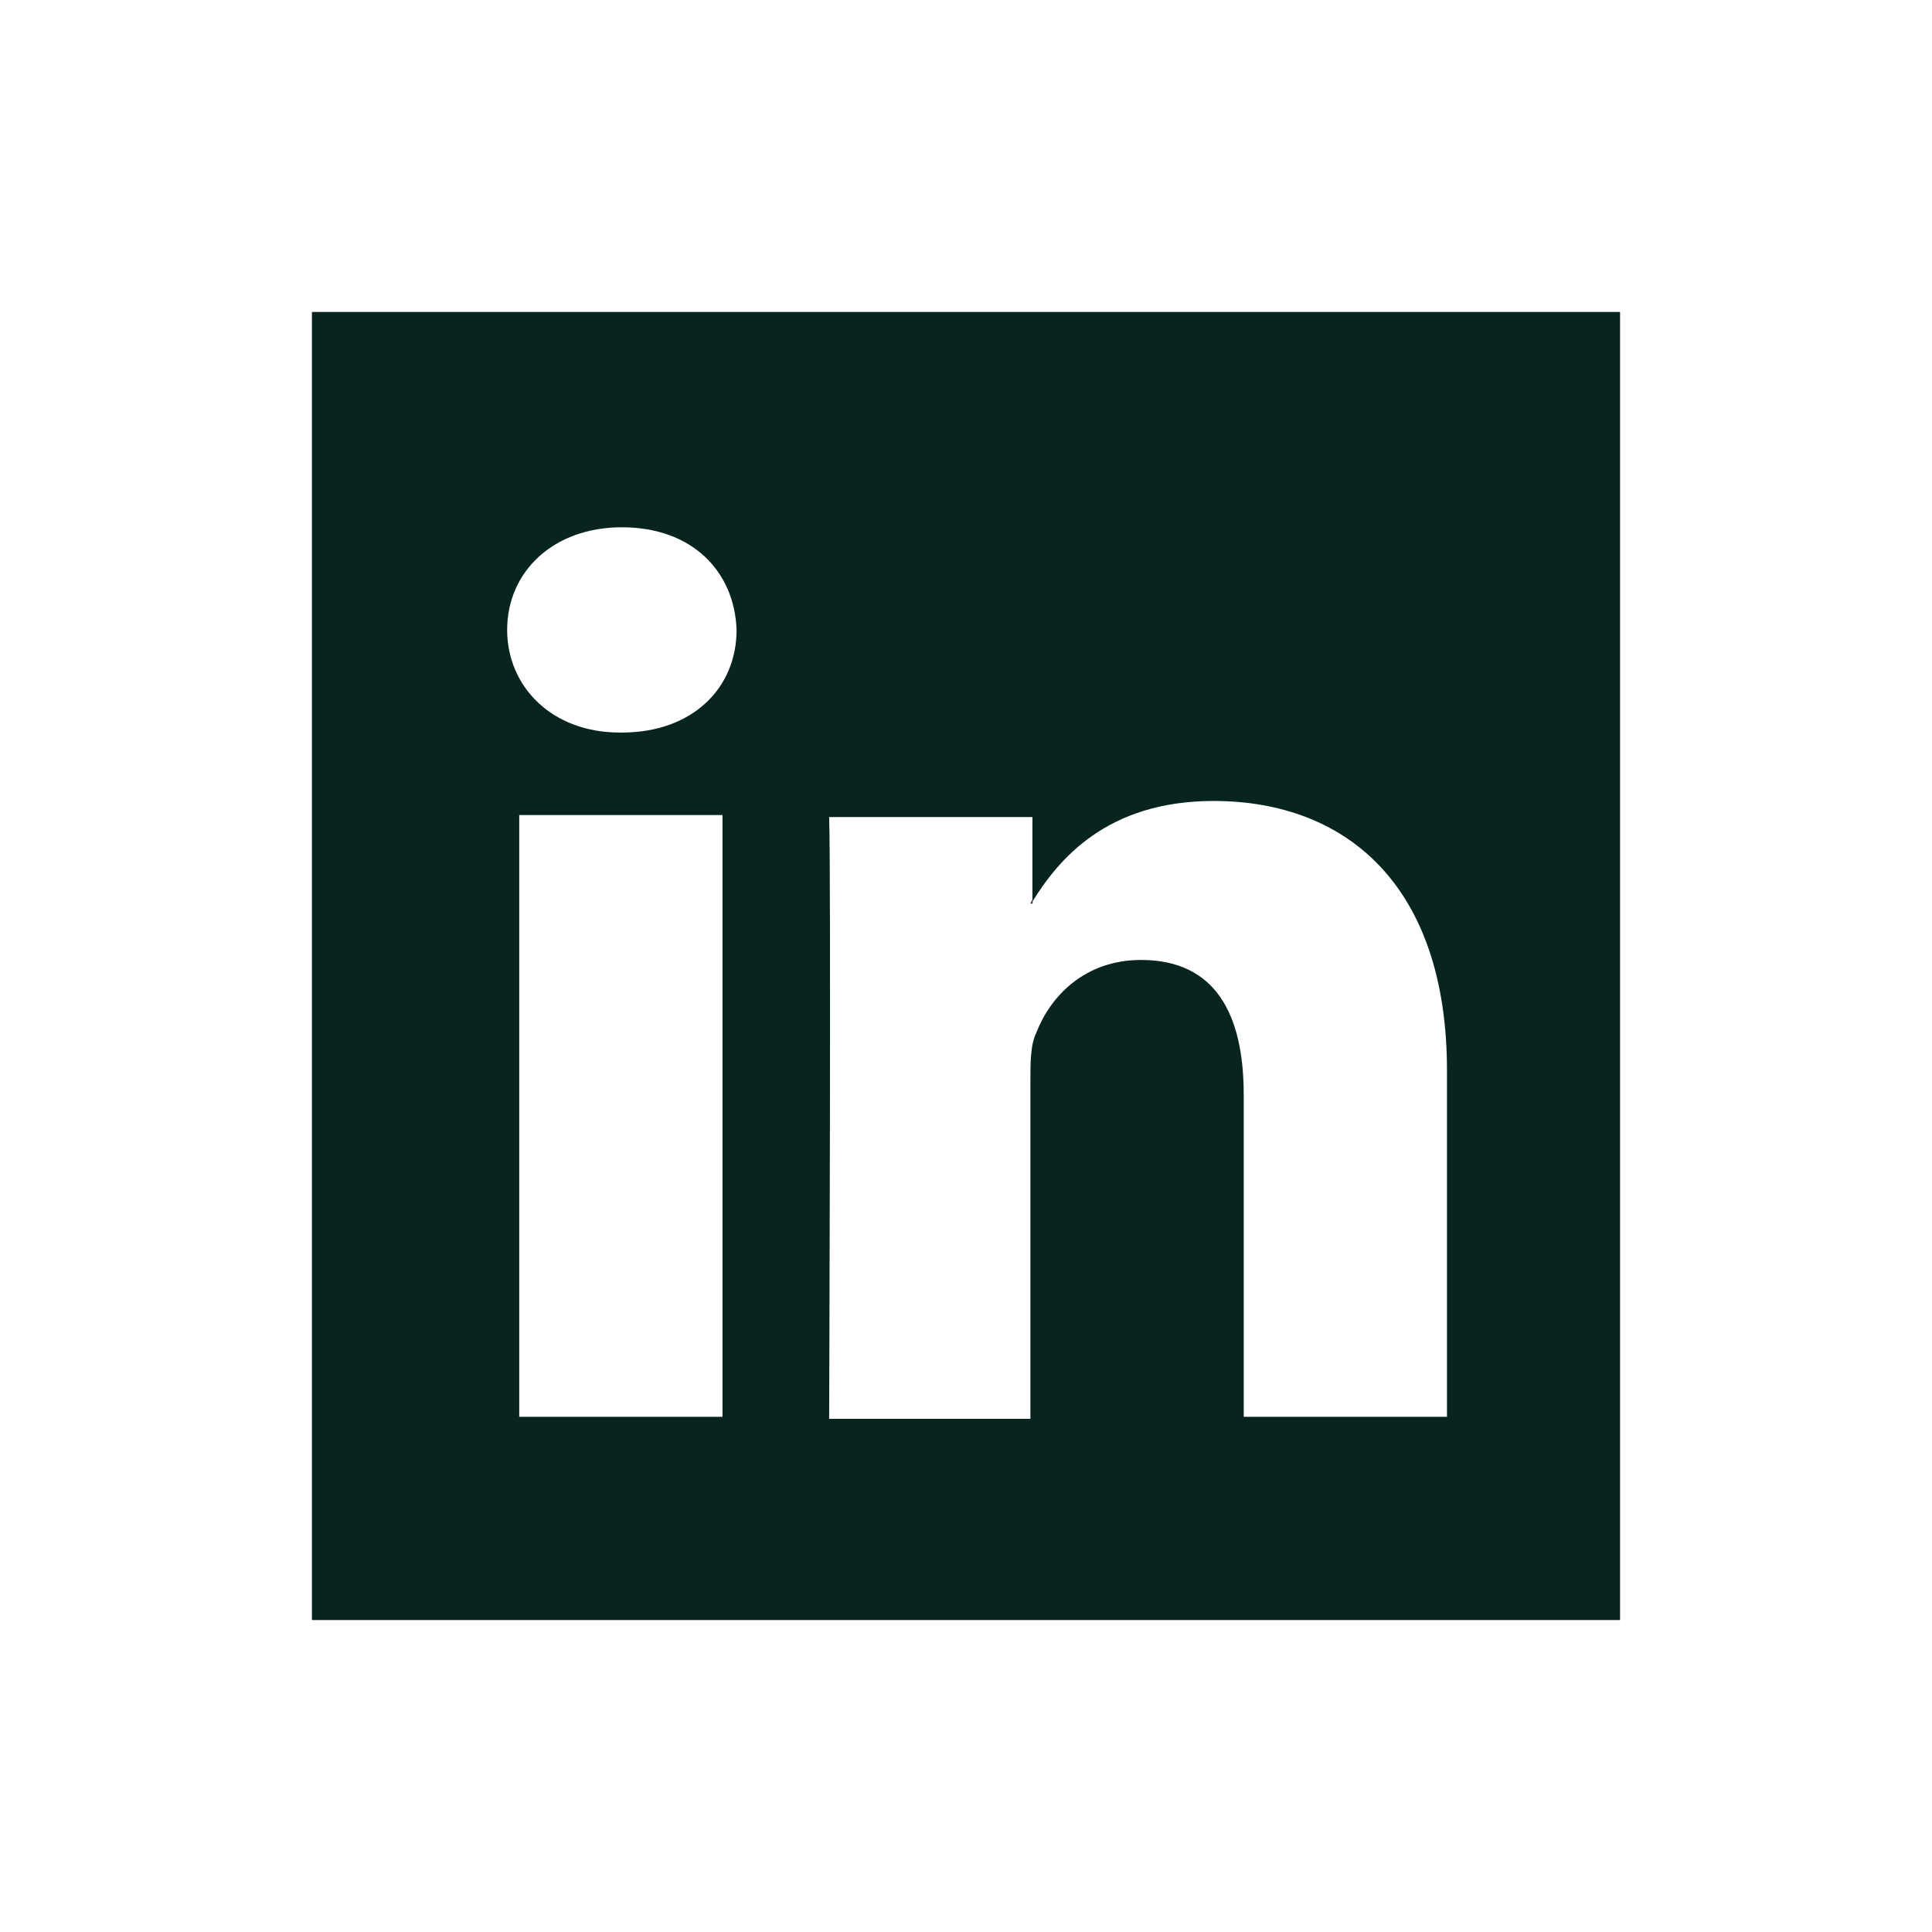
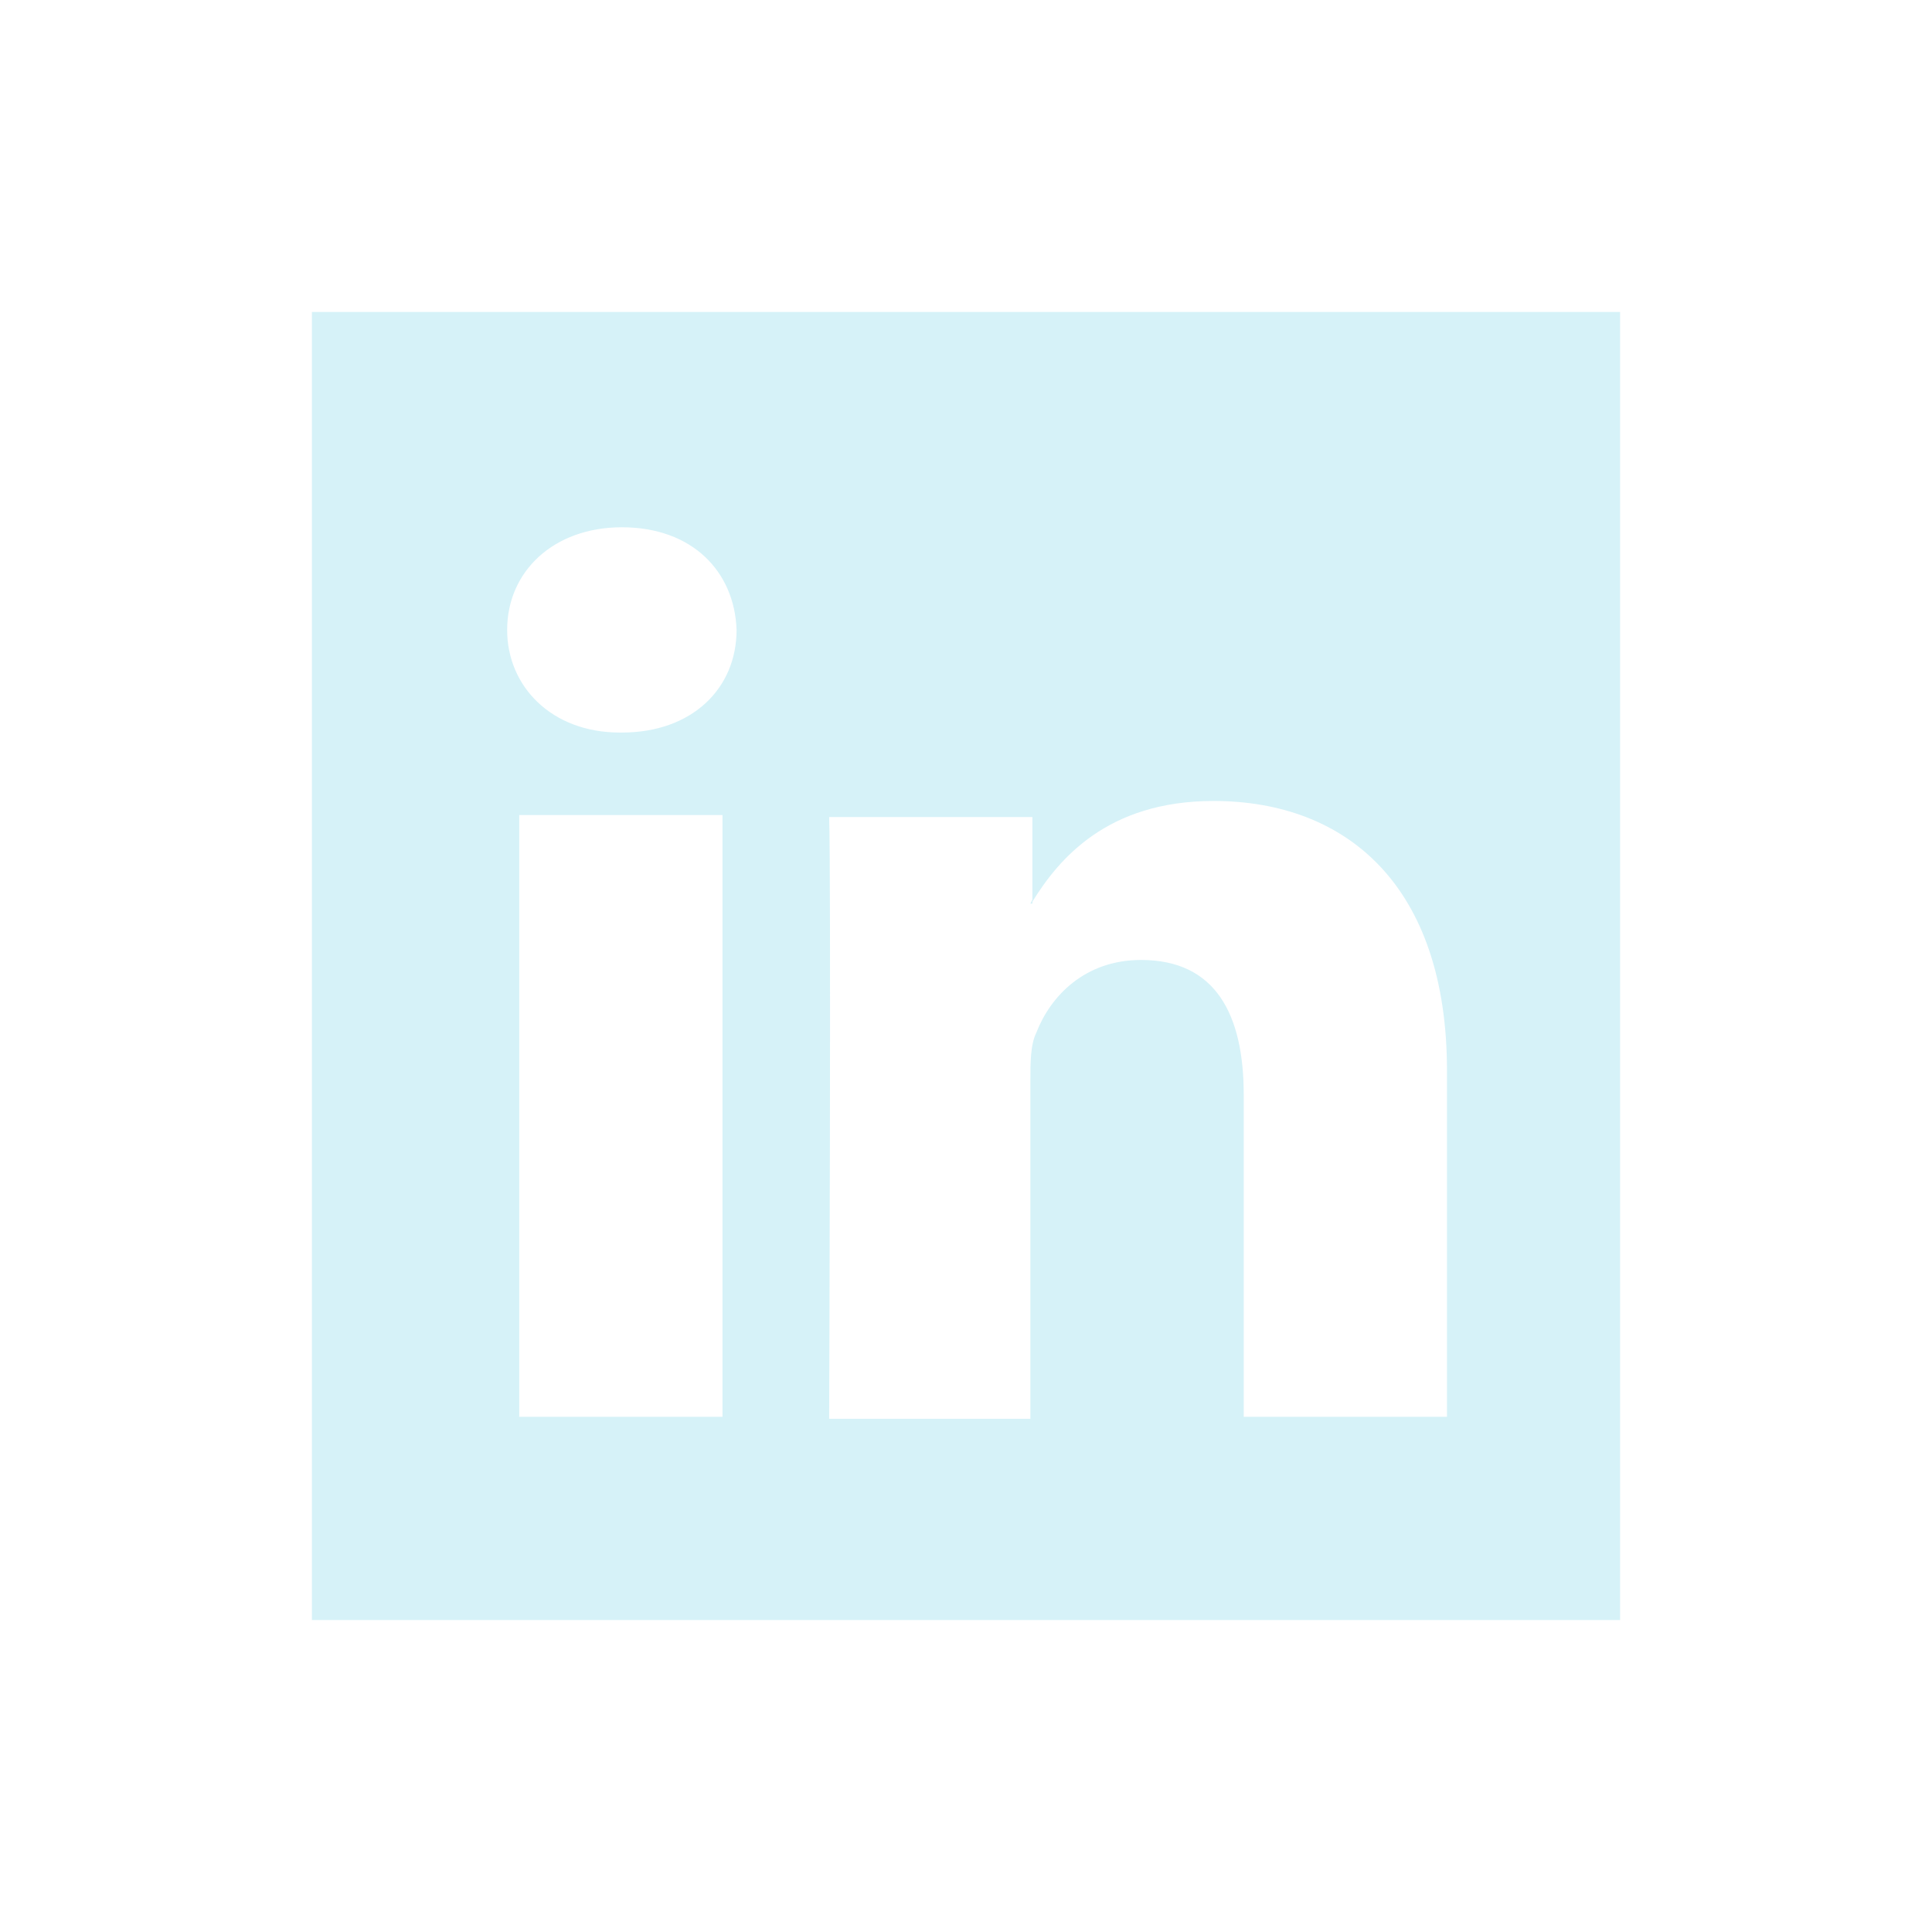
<svg xmlns="http://www.w3.org/2000/svg" version="1.1" id="Layer_1" x="0px" y="0px" viewBox="0 0 96 96" style="enable-background:new 0 0 96 96;" xml:space="preserve">
  <style type="text/css">
- 	.st0{fill:#08241e;}
+ 	.st0{fill:#d6f2f8;}
</style>
  <g id="XMLID_2_">
    <path id="XMLID_9_" class="st0" d="M15.5,15.5v65h65v-65H15.5z M30.9,26.2c3.5,0,5.6,2.2,5.7,5.1c0,2.9-2.2,5.1-5.7,5.1h-0.1   c-3.4,0-5.6-2.3-5.6-5.1C25.2,28.4,27.5,26.2,30.9,26.2L30.9,26.2z M60.3,39.8c6.6,0,11.6,4.2,11.6,13.4v17.2H61.8V54.4   c0-4-1.4-6.7-5.1-6.7c-2.8,0-4.5,1.8-5.2,3.6c-0.3,0.6-0.3,1.5-0.3,2.4v16.8H41.2c0,0,0.1-27.1,0-29.9h10.1v4.2   C52.6,42.7,55,39.8,60.3,39.8z M51.3,44.7l-0.1,0.2h0.1V44.7z M25.8,40.5h10.1v29.9H25.8V40.5z" />
  </g>
</svg>
